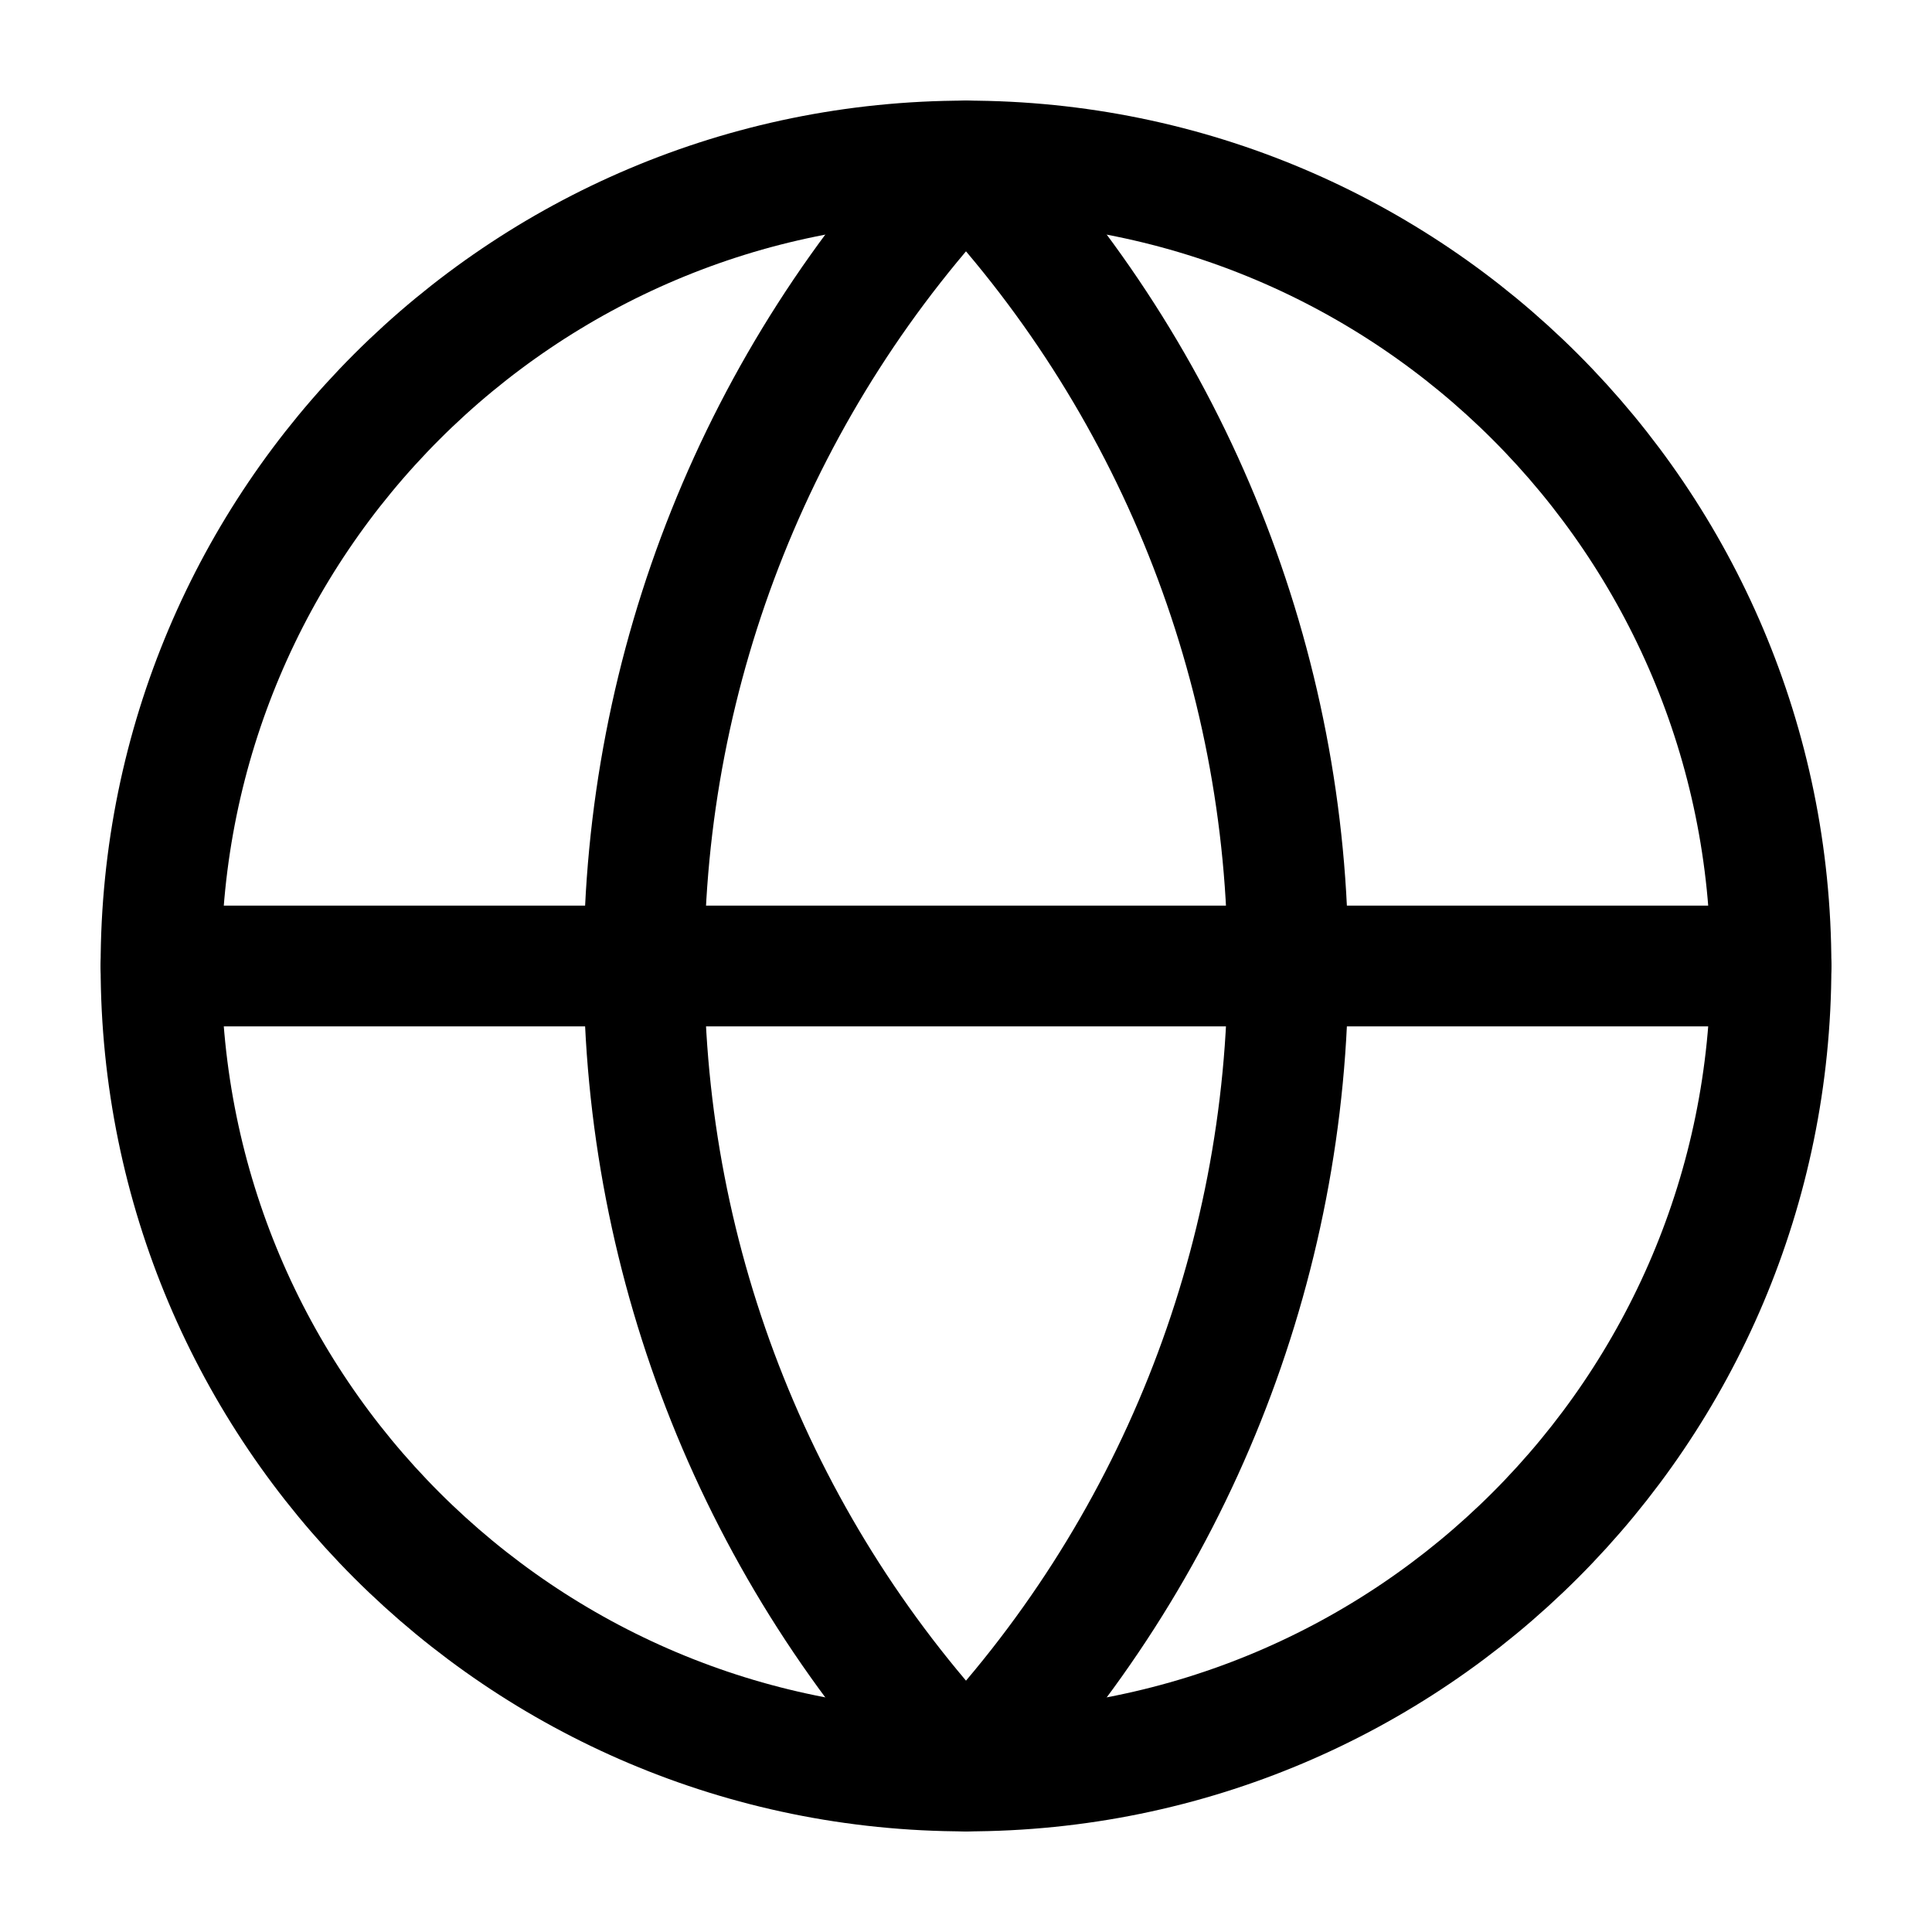
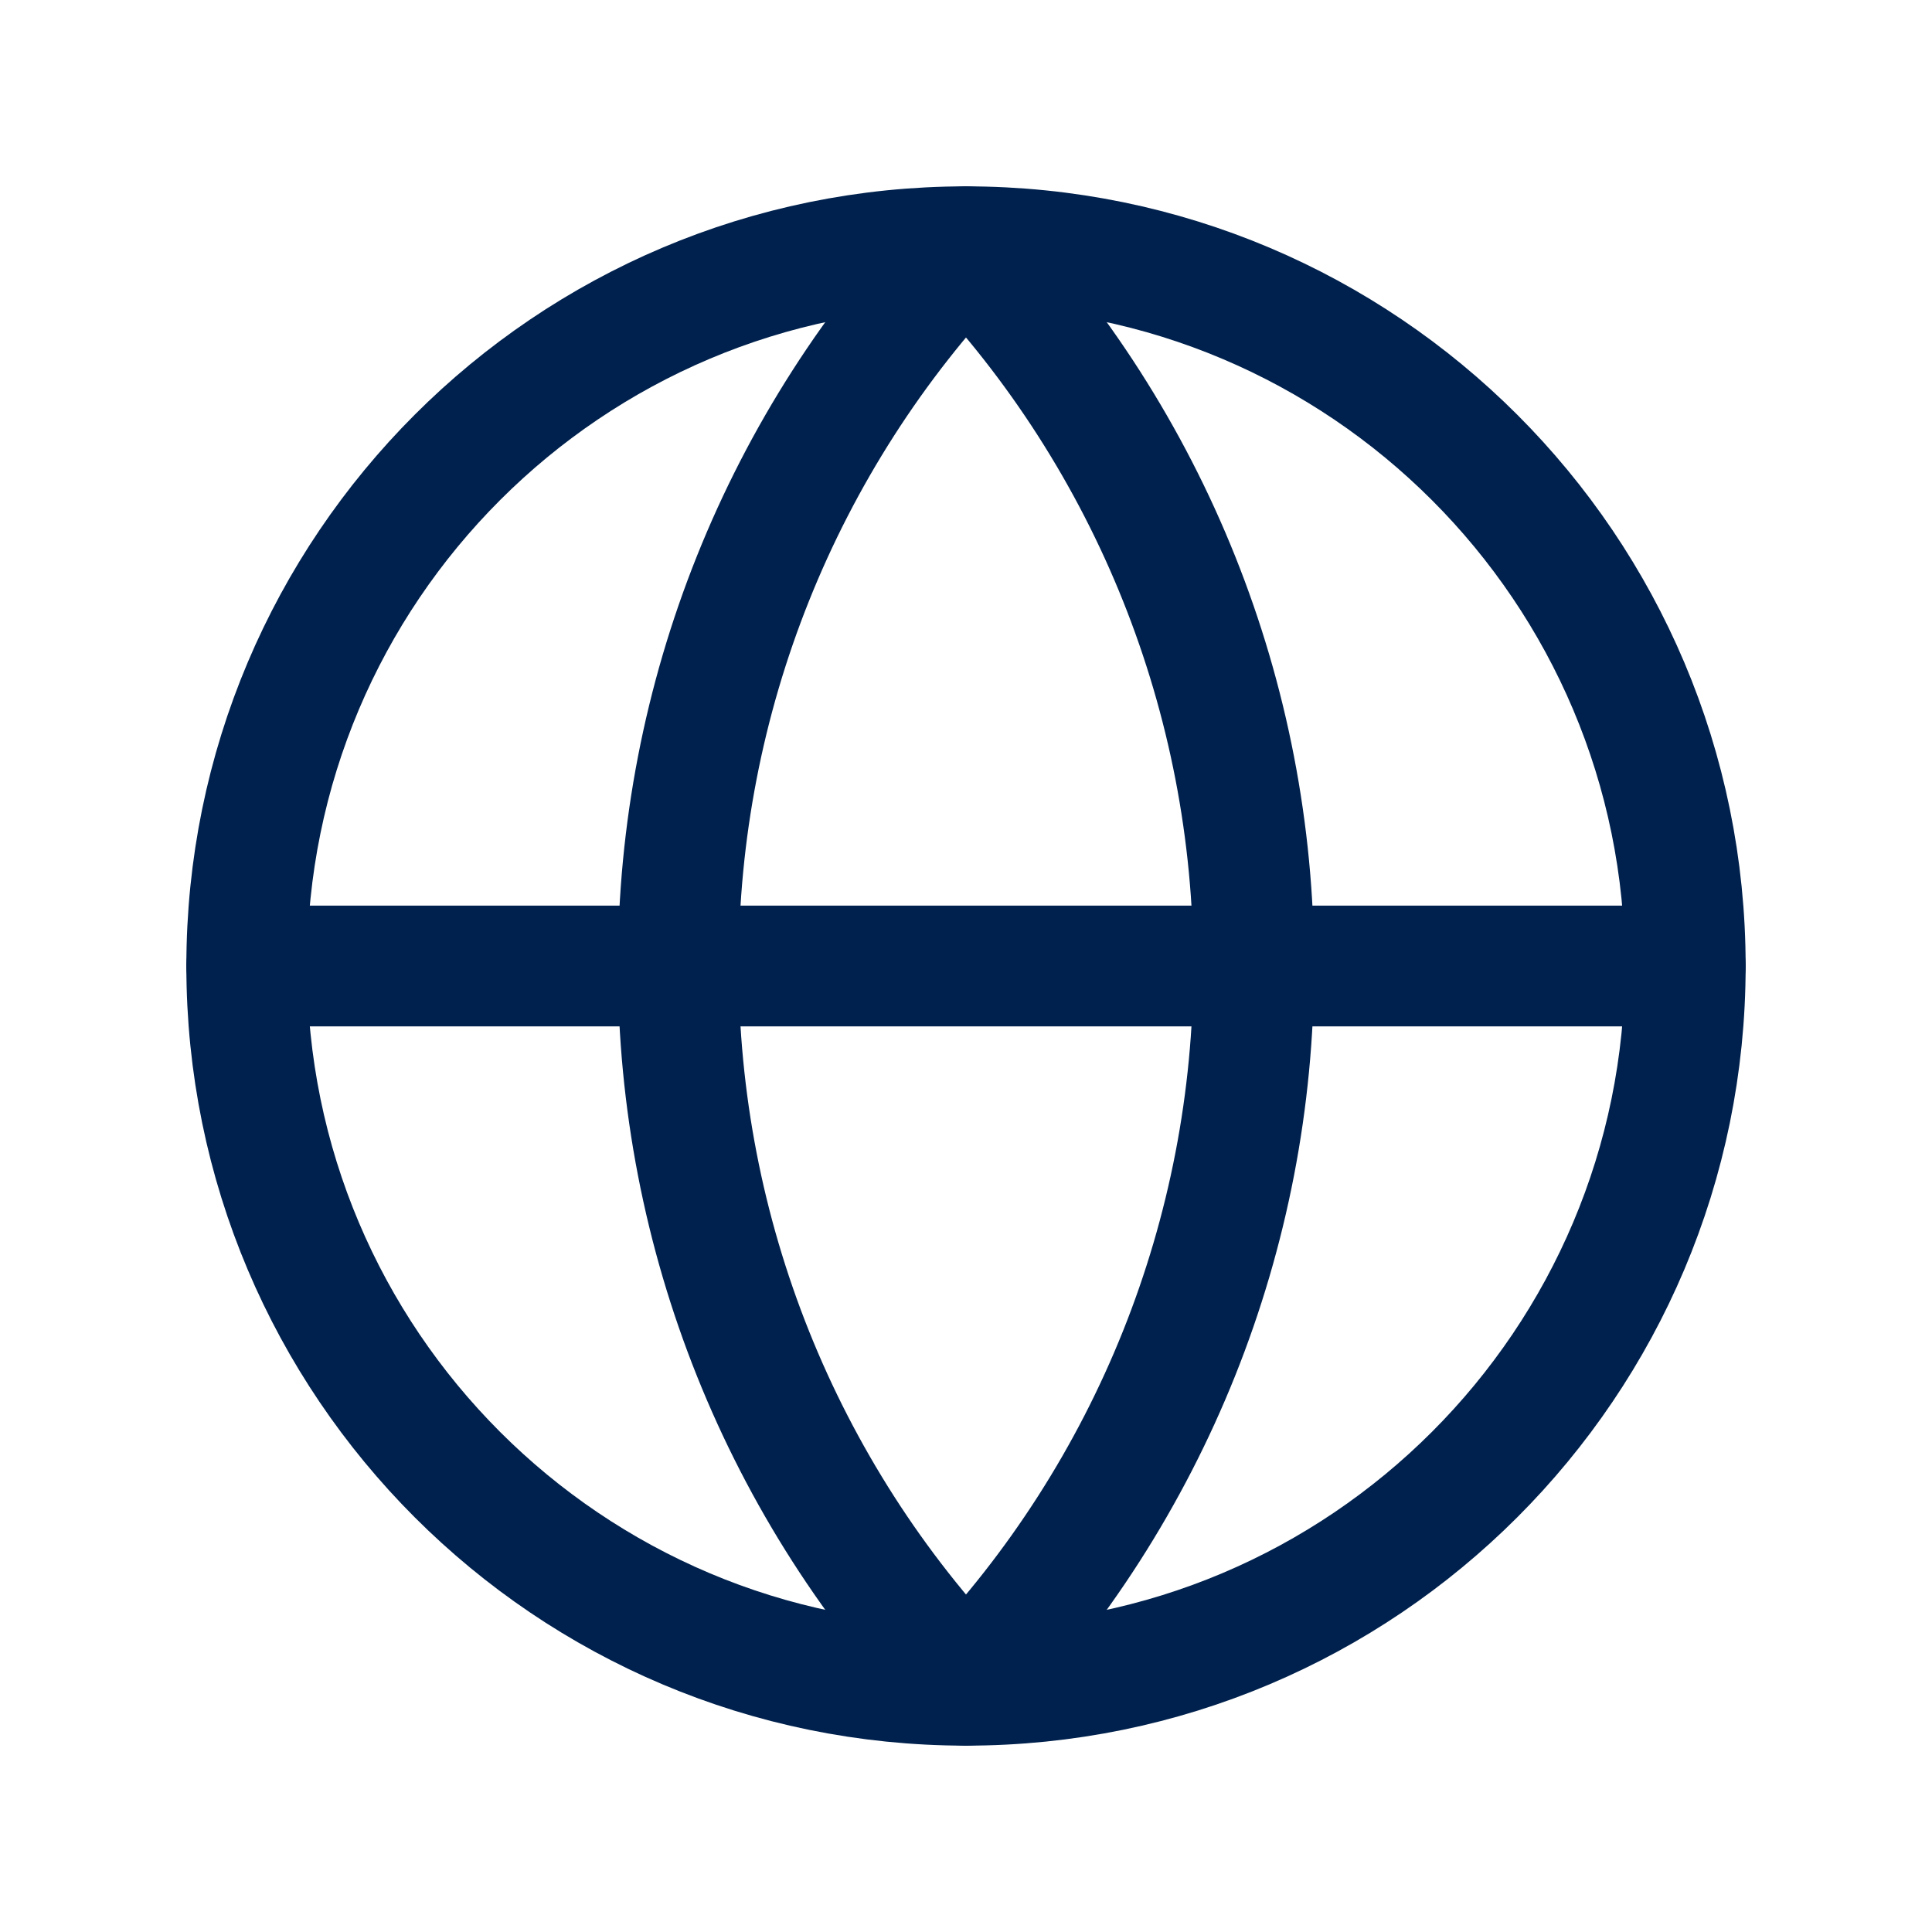
<svg xmlns="http://www.w3.org/2000/svg" width="24" height="24" viewBox="0 0 24 24" fill="none">
-   <path d="M12 22C17.523 22 22 17.523 22 12C22 6.477 17.523 2 12 2C6.477 2 2 6.477 2 12C2 17.523 6.477 22 12 22Z" stroke="currentColor" stroke-width="1.5" stroke-linecap="round" stroke-linejoin="round" />
-   <path d="M12 2C9.432 4.696 8 8.277 8 12C8 15.723 9.432 19.304 12 22C14.568 19.304 16 15.723 16 12C16 8.277 14.568 4.696 12 2Z" stroke="currentColor" stroke-width="1.5" stroke-linecap="round" stroke-linejoin="round" />
-   <path d="M2 12H22" stroke="currentColor" stroke-width="1.5" stroke-linecap="round" stroke-linejoin="round" />
+   <path d="M12 20.935C16.934 20.935 20.935 16.935 20.935 12C20.935 7.066 16.934 3.065 12 3.065C7.065 3.065 3.065 7.066 3.065 12C3.065 16.935 7.065 20.935 12 20.935Z" stroke="#00214D" stroke-width="1.5" stroke-linecap="round" stroke-linejoin="round" />
+   <path d="M12 3.065C9.706 5.474 8.426 8.673 8.426 12C8.426 15.327 9.706 18.526 12 20.935C14.294 18.526 15.574 15.327 15.574 12C15.574 8.673 14.294 5.474 12 3.065Z" stroke="#00214D" stroke-width="1.5" stroke-linecap="round" stroke-linejoin="round" />
+   <path d="M3.065 12H20.935" stroke="#00214D" stroke-width="1.5" stroke-linecap="round" stroke-linejoin="round" />
</svg>
